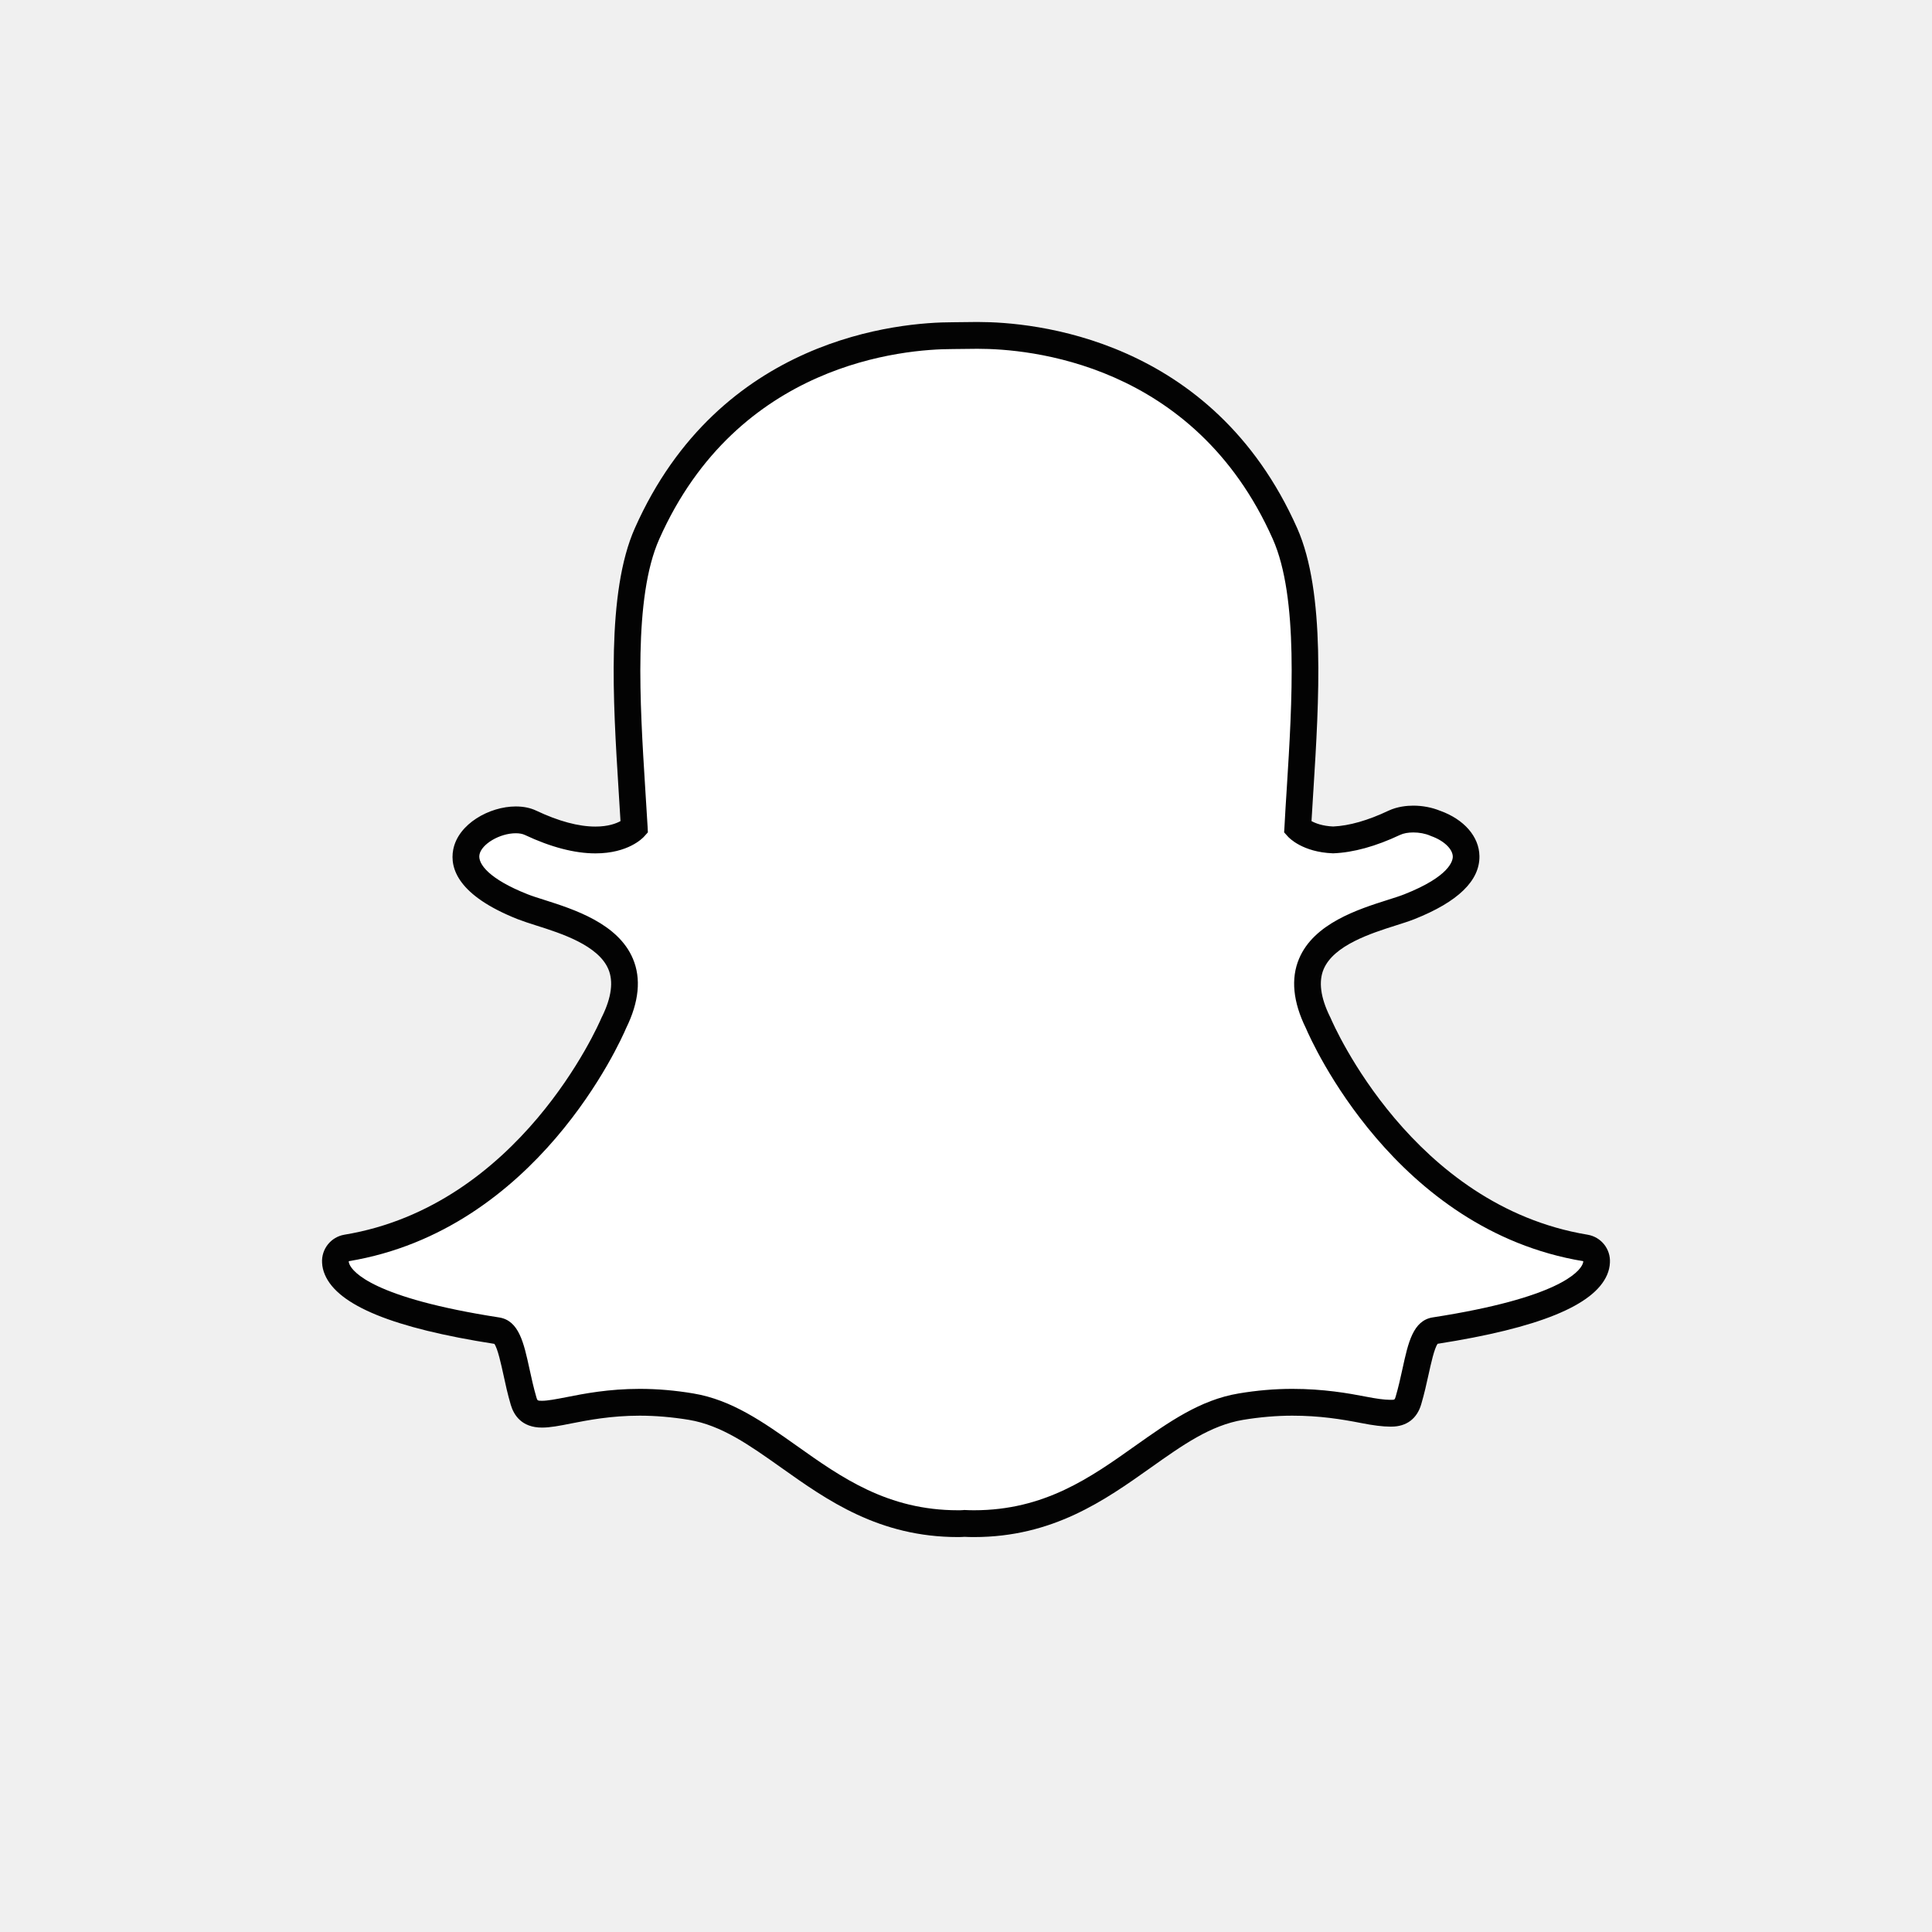
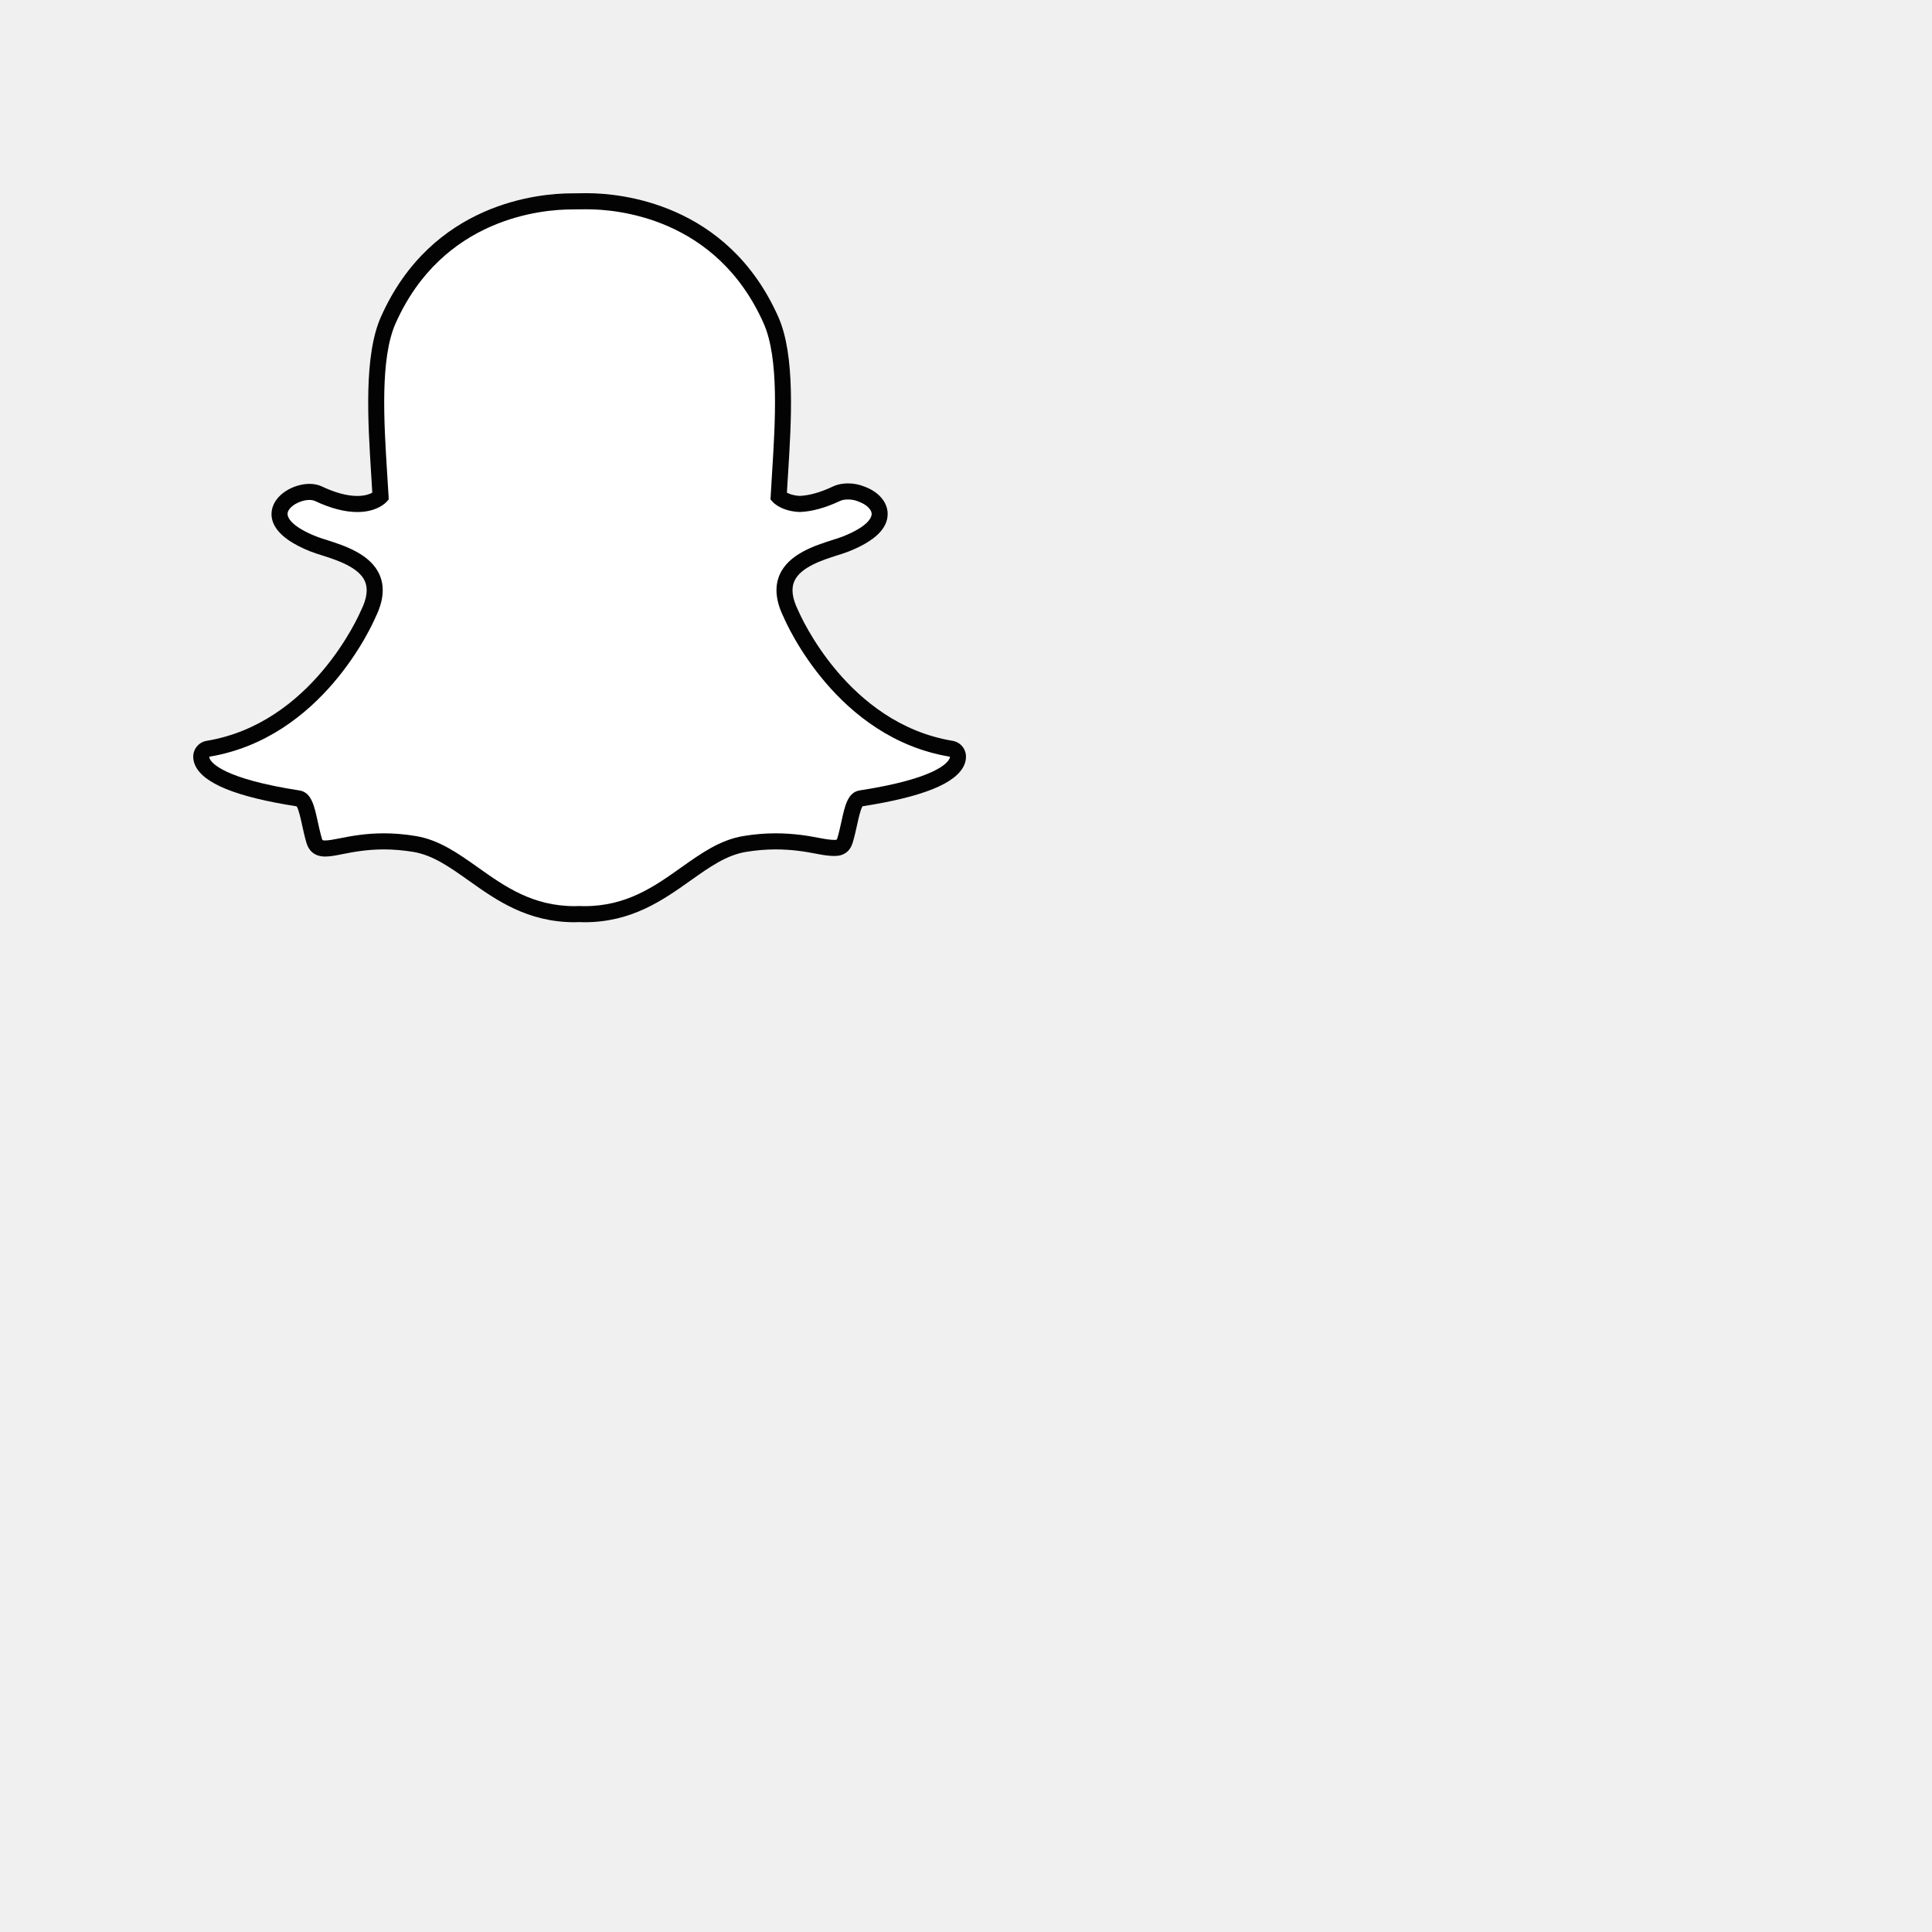
- <svg xmlns="http://www.w3.org/2000/svg" width="24px" height="24px" viewBox="0 0 24 24" version="1.1">
+ <svg xmlns="http://www.w3.org/2000/svg" width="40px" height="40px" viewBox="0 0 40 40" version="1.1">
  <g id="Icon/Social/snapchat-color" stroke="none" stroke-width="1" fill="none" fill-rule="evenodd">
    <path d="M12.099,18.928 C12.058,18.928 12.019,18.927 11.979,18.925 C11.954,18.927 11.927,18.928 11.901,18.928 C10.973,18.928 10.377,18.505 9.801,18.096 C9.403,17.814 9.028,17.548 8.585,17.474 C8.37,17.438 8.155,17.42 7.947,17.42 C7.573,17.42 7.278,17.478 7.063,17.52 C6.932,17.546 6.819,17.568 6.733,17.568 C6.643,17.568 6.546,17.548 6.504,17.404 C6.467,17.278 6.441,17.157 6.415,17.039 C6.349,16.737 6.303,16.551 6.176,16.531 C4.704,16.303 4.283,15.992 4.189,15.771 C4.176,15.739 4.168,15.708 4.166,15.676 C4.162,15.591 4.221,15.516 4.305,15.503 C6.568,15.129 7.583,12.807 7.625,12.708 C7.626,12.706 7.627,12.703 7.629,12.7 C7.767,12.419 7.794,12.174 7.709,11.974 C7.554,11.606 7.048,11.445 6.712,11.338 C6.63,11.312 6.552,11.287 6.491,11.263 C5.822,10.998 5.766,10.725 5.793,10.586 C5.838,10.35 6.153,10.185 6.407,10.185 C6.477,10.185 6.539,10.197 6.591,10.221 C6.892,10.363 7.163,10.434 7.397,10.434 C7.72,10.434 7.861,10.298 7.879,10.28 C7.871,10.126 7.86,9.966 7.85,9.8 C7.782,8.726 7.699,7.392 8.037,6.63 C9.052,4.347 11.203,4.169 11.839,4.169 C11.855,4.169 12.117,4.167 12.117,4.167 L12.155,4.166 C12.791,4.166 14.948,4.344 15.963,6.629 C16.301,7.391 16.217,8.726 16.15,9.799 L16.147,9.846 C16.138,9.996 16.129,10.141 16.121,10.28 C16.137,10.296 16.267,10.422 16.56,10.433 L16.561,10.433 C16.784,10.425 17.04,10.353 17.321,10.221 C17.403,10.183 17.495,10.175 17.557,10.175 C17.652,10.175 17.748,10.193 17.828,10.226 L17.833,10.228 C18.06,10.309 18.209,10.469 18.213,10.636 C18.215,10.794 18.096,11.03 17.509,11.263 C17.448,11.287 17.37,11.312 17.288,11.338 C16.952,11.445 16.446,11.606 16.291,11.974 C16.206,12.174 16.233,12.418 16.372,12.7 C16.373,12.703 16.374,12.706 16.375,12.708 C16.417,12.807 17.431,15.128 19.695,15.503 C19.779,15.516 19.839,15.591 19.834,15.676 C19.832,15.708 19.824,15.74 19.811,15.771 C19.717,15.99 19.296,16.301 17.824,16.53 C17.703,16.548 17.657,16.705 17.585,17.036 C17.559,17.156 17.532,17.273 17.496,17.398 C17.465,17.505 17.398,17.556 17.285,17.556 L17.267,17.556 C17.189,17.556 17.078,17.542 16.938,17.514 C16.688,17.465 16.409,17.42 16.053,17.42 C15.845,17.42 15.63,17.438 15.414,17.474 C14.973,17.548 14.597,17.814 14.2,18.095 C13.623,18.505 13.027,18.928 12.099,18.928" id="Fill-1" fill="#FFFFFF" />
    <path d="M12.155,4 L12.154,4 C12.14,4 12.127,4 12.115,4 C12.115,4 11.858,4.003 11.838,4.003 C11.178,4.003 8.941,4.187 7.886,6.562 C7.531,7.361 7.616,8.718 7.684,9.809 C7.692,9.937 7.701,10.071 7.708,10.2 C7.654,10.23 7.554,10.268 7.397,10.268 C7.187,10.268 6.94,10.202 6.661,10.07 C6.587,10.035 6.502,10.018 6.407,10.018 C6.081,10.018 5.691,10.234 5.63,10.555 C5.586,10.786 5.689,11.124 6.43,11.418 C6.497,11.444 6.577,11.47 6.662,11.497 C6.969,11.594 7.431,11.742 7.557,12.039 C7.622,12.192 7.596,12.39 7.48,12.627 C7.477,12.632 7.475,12.638 7.472,12.643 C7.432,12.738 6.452,14.979 4.278,15.338 C4.111,15.366 3.991,15.516 4.001,15.686 C4.003,15.736 4.015,15.786 4.036,15.835 C4.199,16.218 4.888,16.499 6.141,16.694 C6.183,16.751 6.226,16.952 6.253,17.074 C6.279,17.195 6.306,17.319 6.345,17.451 C6.383,17.58 6.481,17.734 6.733,17.734 C6.835,17.734 6.955,17.711 7.094,17.683 C7.303,17.642 7.589,17.586 7.947,17.586 C8.146,17.586 8.351,17.604 8.559,17.638 C8.963,17.706 9.307,17.95 9.705,18.232 C10.275,18.637 10.92,19.094 11.901,19.094 C11.928,19.094 11.955,19.093 11.982,19.091 C12.014,19.093 12.055,19.094 12.099,19.094 C13.08,19.094 13.725,18.636 14.295,18.232 C14.694,17.949 15.037,17.706 15.442,17.638 C15.649,17.604 15.854,17.586 16.053,17.586 C16.395,17.586 16.665,17.63 16.906,17.677 C17.057,17.707 17.178,17.722 17.267,17.722 L17.276,17.722 L17.285,17.722 C17.472,17.722 17.603,17.623 17.655,17.444 C17.693,17.315 17.72,17.194 17.747,17.071 C17.774,16.949 17.817,16.749 17.859,16.693 C19.113,16.497 19.801,16.217 19.964,15.836 C19.985,15.787 19.997,15.736 19.999,15.685 C20.009,15.515 19.889,15.366 19.722,15.338 C17.547,14.978 16.568,12.738 16.528,12.643 C16.525,12.637 16.523,12.632 16.52,12.627 C16.404,12.39 16.378,12.192 16.443,12.039 C16.569,11.742 17.031,11.594 17.337,11.497 C17.423,11.47 17.504,11.444 17.57,11.418 C18.112,11.203 18.384,10.939 18.378,10.633 C18.374,10.393 18.188,10.179 17.891,10.072 L17.89,10.072 C17.791,10.031 17.673,10.008 17.557,10.008 C17.478,10.008 17.36,10.019 17.25,10.07 C16.993,10.192 16.761,10.258 16.561,10.267 C16.428,10.261 16.341,10.227 16.292,10.2 C16.298,10.089 16.305,9.975 16.313,9.856 L16.316,9.81 C16.384,8.718 16.469,7.36 16.114,6.561 C15.058,4.185 12.817,4 12.155,4 M12.155,4.333 C12.757,4.333 14.833,4.495 15.811,6.696 C16.133,7.421 16.051,8.734 15.985,9.789 C15.974,9.956 15.964,10.118 15.956,10.274 L15.952,10.34 L15.996,10.389 C16.014,10.41 16.182,10.585 16.554,10.6 L16.56,10.6 L16.566,10.6 C16.812,10.59 17.09,10.514 17.391,10.372 C17.435,10.351 17.494,10.341 17.557,10.341 C17.628,10.341 17.704,10.354 17.766,10.381 L17.775,10.385 C17.933,10.44 18.045,10.545 18.047,10.64 C18.048,10.693 18.008,10.886 17.448,11.108 C17.393,11.13 17.321,11.153 17.238,11.179 C16.873,11.295 16.323,11.47 16.138,11.908 C16.033,12.155 16.062,12.447 16.223,12.774 C16.289,12.929 17.328,15.28 19.668,15.667 C19.668,15.678 19.665,15.69 19.659,15.704 C19.619,15.798 19.367,16.122 17.799,16.365 C17.553,16.403 17.493,16.679 17.423,17 C17.398,17.115 17.372,17.231 17.337,17.351 C17.326,17.387 17.324,17.389 17.285,17.389 L17.267,17.389 C17.197,17.389 17.092,17.374 16.969,17.35 C16.747,17.307 16.442,17.253 16.053,17.253 C15.836,17.253 15.612,17.272 15.387,17.31 C14.907,17.39 14.517,17.667 14.103,17.96 C13.548,18.354 12.975,18.761 12.099,18.761 C12.061,18.761 12.024,18.76 11.986,18.758 L11.976,18.758 L11.966,18.759 C11.945,18.761 11.923,18.761 11.901,18.761 C11.026,18.761 10.452,18.354 9.897,17.96 C9.483,17.667 9.093,17.39 8.613,17.31 C8.388,17.272 8.164,17.253 7.947,17.253 C7.558,17.253 7.253,17.313 7.031,17.357 C6.908,17.381 6.802,17.401 6.733,17.401 C6.676,17.401 6.675,17.398 6.663,17.357 C6.628,17.237 6.602,17.118 6.577,17.003 C6.507,16.682 6.447,16.405 6.202,16.366 C4.633,16.123 4.381,15.799 4.341,15.705 C4.335,15.691 4.332,15.678 4.332,15.667 C6.672,15.28 7.711,12.929 7.777,12.774 C7.938,12.447 7.967,12.156 7.862,11.909 C7.677,11.471 7.127,11.295 6.762,11.179 C6.679,11.153 6.607,11.13 6.552,11.108 C6.079,10.921 5.934,10.732 5.956,10.617 C5.981,10.485 6.209,10.351 6.407,10.351 C6.452,10.351 6.491,10.358 6.52,10.372 C6.843,10.524 7.138,10.601 7.397,10.601 C7.804,10.601 7.985,10.411 8.004,10.389 L8.048,10.34 L8.045,10.274 C8.036,10.119 8.026,9.957 8.015,9.79 C7.949,8.735 7.867,7.423 8.189,6.698 C9.163,4.505 11.229,4.336 11.839,4.336 C11.854,4.336 12.119,4.333 12.119,4.333 C12.13,4.333 12.142,4.333 12.155,4.333" id="Fill-3" fill="#030303" />
  </g>
</svg>
